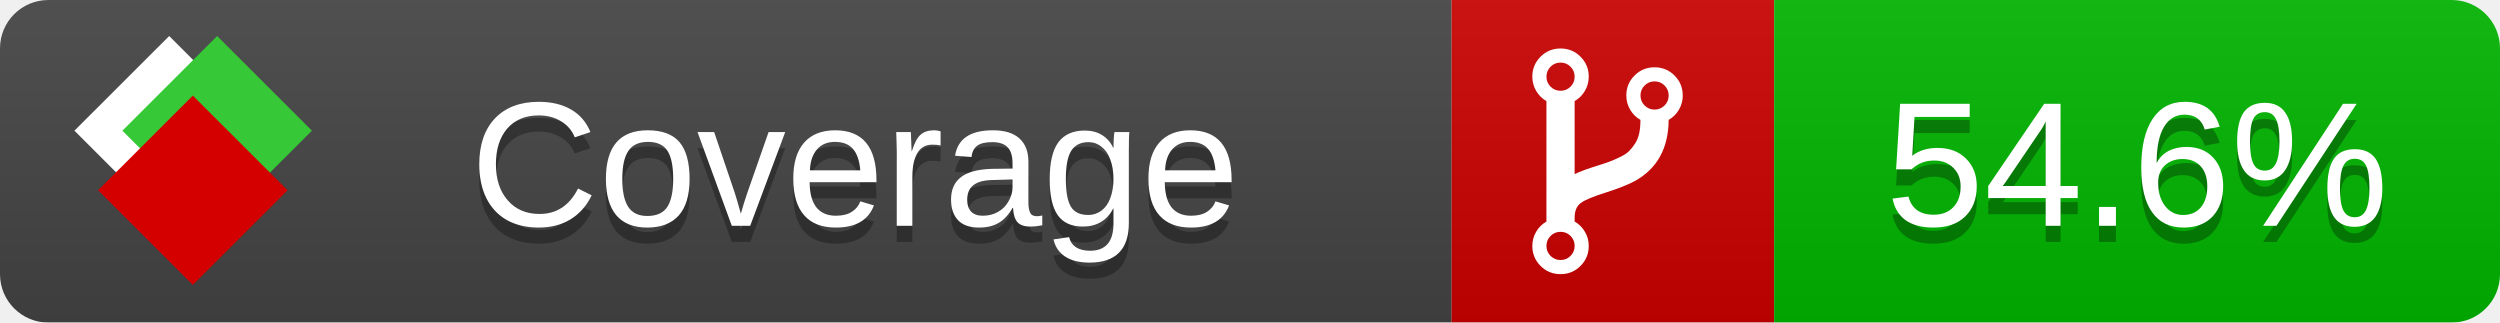
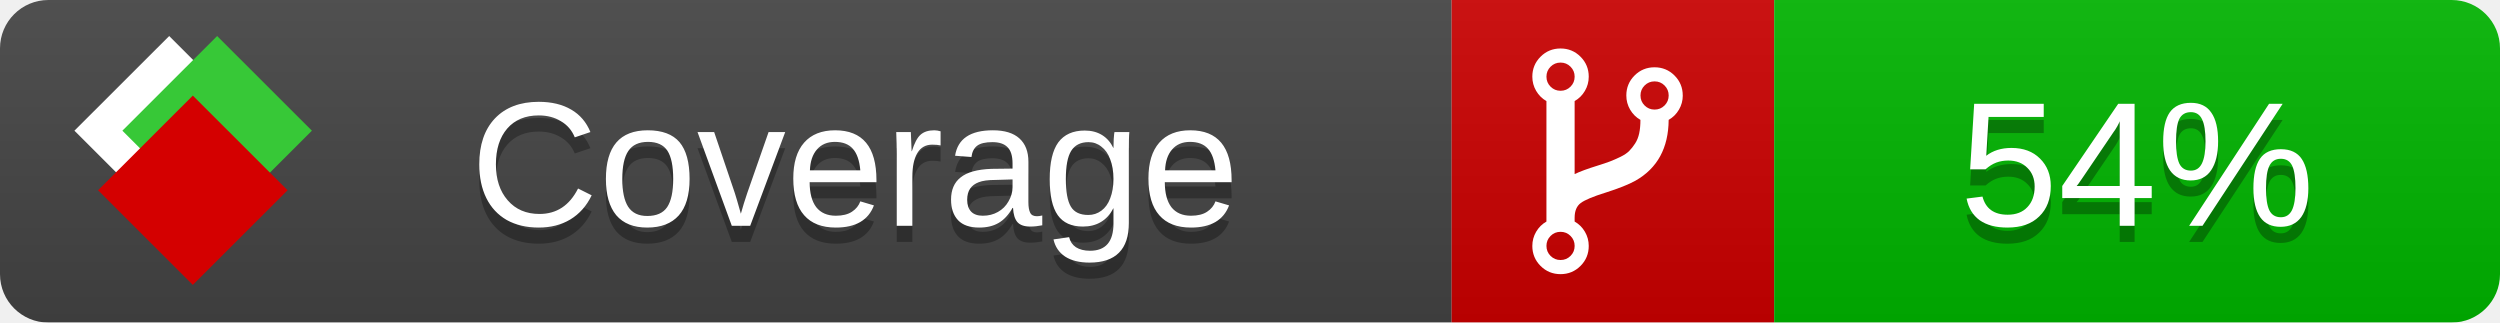
<svg xmlns="http://www.w3.org/2000/svg" xmlns:xlink="http://www.w3.org/1999/xlink" width="155" height="20">
  <style type="text/css">
          
            @keyframes fade1 {
                0% { visibility: visible; opacity: 1; }
               23% { visibility: visible; opacity: 1; }
               25% { visibility: hidden; opacity: 0; }
               48% { visibility: hidden; opacity: 0; }
               50% { visibility: hidden; opacity: 0; }
               73% { visibility: hidden; opacity: 0; }
               75% { visibility: hidden; opacity: 0; }
               98% { visibility: hidden; opacity: 0; }
              100% { visibility: visible; opacity: 1; }
            }
            @keyframes fade2 {
                0% { visibility: hidden; opacity: 0; }
               23% { visibility: hidden; opacity: 0; }
               25% { visibility: visible; opacity: 1; }
               48% { visibility: visible; opacity: 1; }
               50% { visibility: hidden; opacity: 0; }
               73% { visibility: hidden; opacity: 0; }
               75% { visibility: hidden; opacity: 0; }
               98% { visibility: hidden; opacity: 0; }
              100% { visibility: hidden; opacity: 0; }
            }
            @keyframes fade3 {
                0% { visibility: hidden; opacity: 0; }
               23% { visibility: hidden; opacity: 0; }
               25% { visibility: hidden; opacity: 0; }
               48% { visibility: hidden; opacity: 0; }
               50% { visibility: visible; opacity: 1; }
               73% { visibility: visible; opacity: 1; }
               75% { visibility: hidden; opacity: 0; }
               98% { visibility: hidden; opacity: 0; }
              100% { visibility: hidden; opacity: 0; }
            }
            @keyframes fade4 {
                0% { visibility: hidden; opacity: 0; }
               23% { visibility: hidden; opacity: 0; }
               25% { visibility: hidden; opacity: 0; }
               48% { visibility: hidden; opacity: 0; }
               50% { visibility: hidden; opacity: 0; }
               73% { visibility: hidden; opacity: 0; }
               75% { visibility: visible; opacity: 1; }
               98% { visibility: visible; opacity: 1; }
              100% { visibility: hidden; opacity: 0; }
            }
            .linecoverage {
                animation-duration: 15s;
                animation-name: fade1;
                animation-iteration-count: infinite;
            }
            .branchcoverage {
                animation-duration: 15s;
                animation-name: fade2;
                animation-iteration-count: infinite;
            }
            .methodcoverage {
                animation-duration: 15s;
                animation-name: fade3;
                animation-iteration-count: infinite;
            }
            .fullmethodcoverage {
                animation-duration: 15s;
                animation-name: fade4;
                animation-iteration-count: infinite;
            }
          
    </style>
  <defs>
    <linearGradient id="gradient" x2="0" y2="100%">
      <stop offset="0" stop-color="#bbb" stop-opacity=".1" />
      <stop offset="1" stop-opacity=".1" />
    </linearGradient>
    <linearGradient id="c">
      <stop offset="0" stop-color="#d40000" />
      <stop offset="1" stop-color="#ff2a2a" />
    </linearGradient>
    <linearGradient id="a">
      <stop offset="0" stop-color="#e0e0de" />
      <stop offset="1" stop-color="#fff" />
    </linearGradient>
    <linearGradient id="b">
      <stop offset="0" stop-color="#37c837" />
      <stop offset="1" stop-color="#217821" />
    </linearGradient>
    <linearGradient xlink:href="#a" id="e" x1="106.44" x2="69.96" y1="-11.96" y2="-46.84" gradientTransform="matrix(-.8426 -.00045 -.00045 -.8426 -94.27 -75.82)" gradientUnits="userSpaceOnUse" />
    <linearGradient xlink:href="#b" id="f" x1="56.19" x2="77.97" y1="-23.45" y2="10.62" gradientTransform="matrix(.8426 .00045 .00045 .8426 94.27 75.82)" gradientUnits="userSpaceOnUse" />
    <linearGradient xlink:href="#c" id="g" x1="79.98" x2="132.9" y1="10.79" y2="10.79" gradientTransform="matrix(.8426 .00045 .00045 .8426 94.27 75.82)" gradientUnits="userSpaceOnUse" />
    <mask id="mask">
      <rect width="155" height="20" rx="3" fill="#fff" />
    </mask>
    <g id="icon" transform="matrix(.04486 0 0 .04481 -.48 -.63)">
      <rect width="52.92" height="52.92" x="-109.72" y="-27.13" fill="url(#e)" transform="rotate(-135)" />
      <rect width="52.92" height="52.92" x="70.19" y="-39.18" fill="url(#f)" transform="rotate(45)" />
      <rect width="52.92" height="52.92" x="80.05" y="-15.74" fill="url(#g)" transform="rotate(45)" />
    </g>
  </defs>
  <g mask="url(#mask)">
    <rect x="0" y="0" width="90" height="20" fill="#444" />
    <rect x="90" y="0" width="20" height="20" fill="#c00" />
    <rect x="110" y="0" width="45" height="20" fill="#00B600" />
    <rect x="0" y="0" width="155" height="20" fill="url(#gradient)" />
  </g>
  <g>
    <path class="" fill="#fff" d="m 97.628,15.247 q 0,-0.364 -0.255,-0.619 -0.255,-0.255 -0.619,-0.255 -0.364,0 -0.619,0.255 -0.255,0.255 -0.255,0.619 0,0.364 0.255,0.619 0.255,0.255 0.619,0.255 0.364,0 0.619,-0.255 0.255,-0.255 0.255,-0.619 z m 0,-10.493 q 0,-0.364 -0.255,-0.619 -0.255,-0.255 -0.619,-0.255 -0.364,0 -0.619,0.255 -0.255,0.255 -0.255,0.619 0,0.364 0.255,0.619 0.255,0.255 0.619,0.255 0.364,0 0.619,-0.255 0.255,-0.255 0.255,-0.619 z m 5.83,1.166 q 0,-0.364 -0.255,-0.619 -0.255,-0.255 -0.619,-0.255 -0.364,0 -0.619,0.255 -0.255,0.255 -0.255,0.619 0,0.364 0.255,0.619 0.255,0.255 0.619,0.255 0.364,0 0.619,-0.255 0.255,-0.255 0.255,-0.619 z m 0.874,0 q 0,0.474 -0.237,0.879 -0.237,0.405 -0.638,0.633 -0.018,2.614 -2.059,3.771 -0.619,0.346 -1.849,0.738 -1.166,0.364 -1.544,0.647 -0.378,0.282 -0.378,0.911 l 0,0.237 q 0.401,0.228 0.638,0.633 0.237,0.405 0.237,0.879 0,0.729 -0.51,1.239 -0.51,0.51 -1.239,0.51 -0.729,0 -1.239,-0.51 -0.51,-0.51 -0.51,-1.239 0,-0.474 0.237,-0.879 0.237,-0.405 0.638,-0.633 l 0,-7.469 q -0.401,-0.228 -0.638,-0.633 -0.237,-0.405 -0.237,-0.879 0,-0.729 0.51,-1.239 0.51,-0.51 1.239,-0.51 0.729,0 1.239,0.51 0.51,0.51 0.51,1.239 0,0.474 -0.237,0.879 -0.237,0.405 -0.638,0.633 l 0,4.527 q 0.492,-0.237 1.403,-0.519 0.501,-0.155 0.797,-0.269 0.296,-0.114 0.642,-0.282 0.346,-0.169 0.537,-0.36 0.191,-0.191 0.369,-0.465 0.178,-0.273 0.255,-0.633 0.077,-0.36 0.077,-0.833 -0.401,-0.228 -0.638,-0.633 -0.237,-0.405 -0.237,-0.879 0,-0.729 0.51,-1.239 0.51,-0.51 1.239,-0.51 0.729,0 1.239,0.51 0.51,0.51 0.51,1.239 z" />
  </g>
  <g fill="#fff" text-anchor="middle" font-family="Verdana,Arial,Geneva,sans-serif" font-size="11">
    <a xlink:href="https://github.com/danielpalme/ReportGenerator" target="_top">
      <use xlink:href="#icon" transform="translate(3,1) scale(3.5)" />
    </a>
    <text x="53" y="15" fill="#010101" fill-opacity=".3">Coverage</text>
    <text x="53" y="14" fill="#fff">Coverage</text>
-     <text class="" x="132.5" y="15" fill="#010101" fill-opacity=".3">54.6%</text>
-     <text class="" x="132.5" y="14">54.6%</text>
+     <text class="" x="132.5" y="15" fill="#010101" fill-opacity=".3">54%</text>
+     <text class="" x="132.5" y="14">54%</text>
  </g>
  <g>
    <rect class="" x="90" y="0" width="65" height="20" fill-opacity="0" />
  </g>
</svg>
